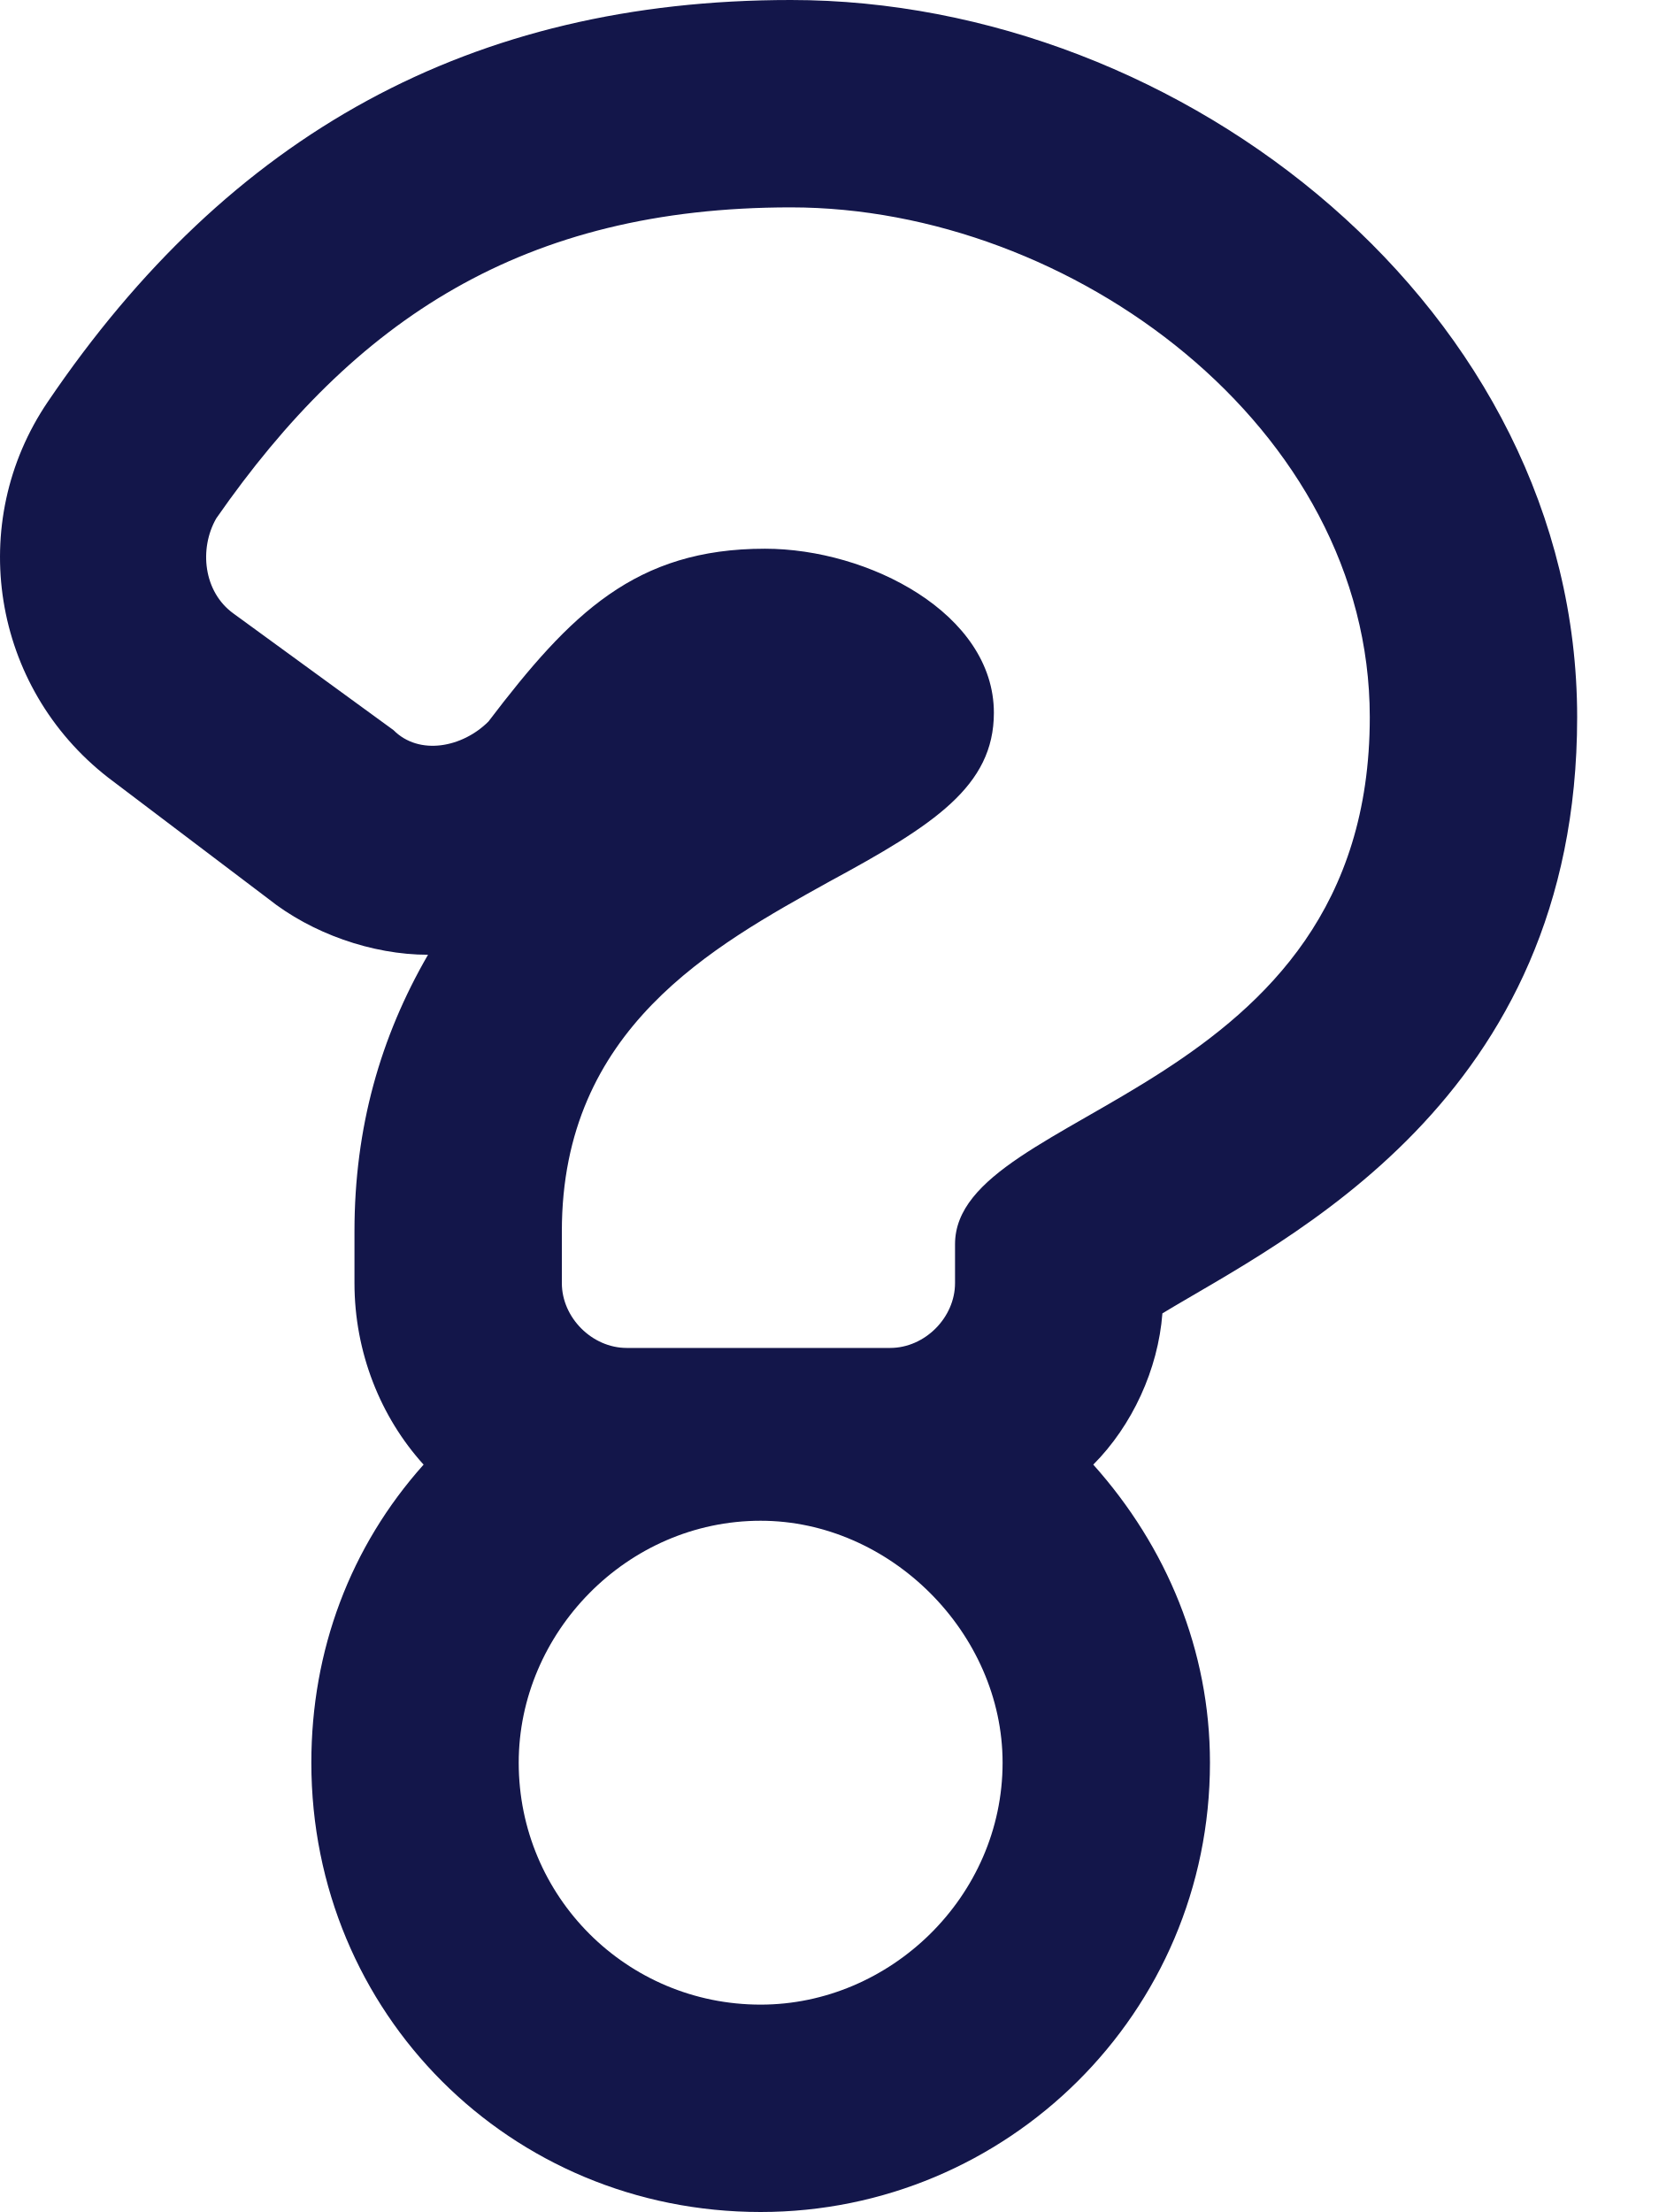
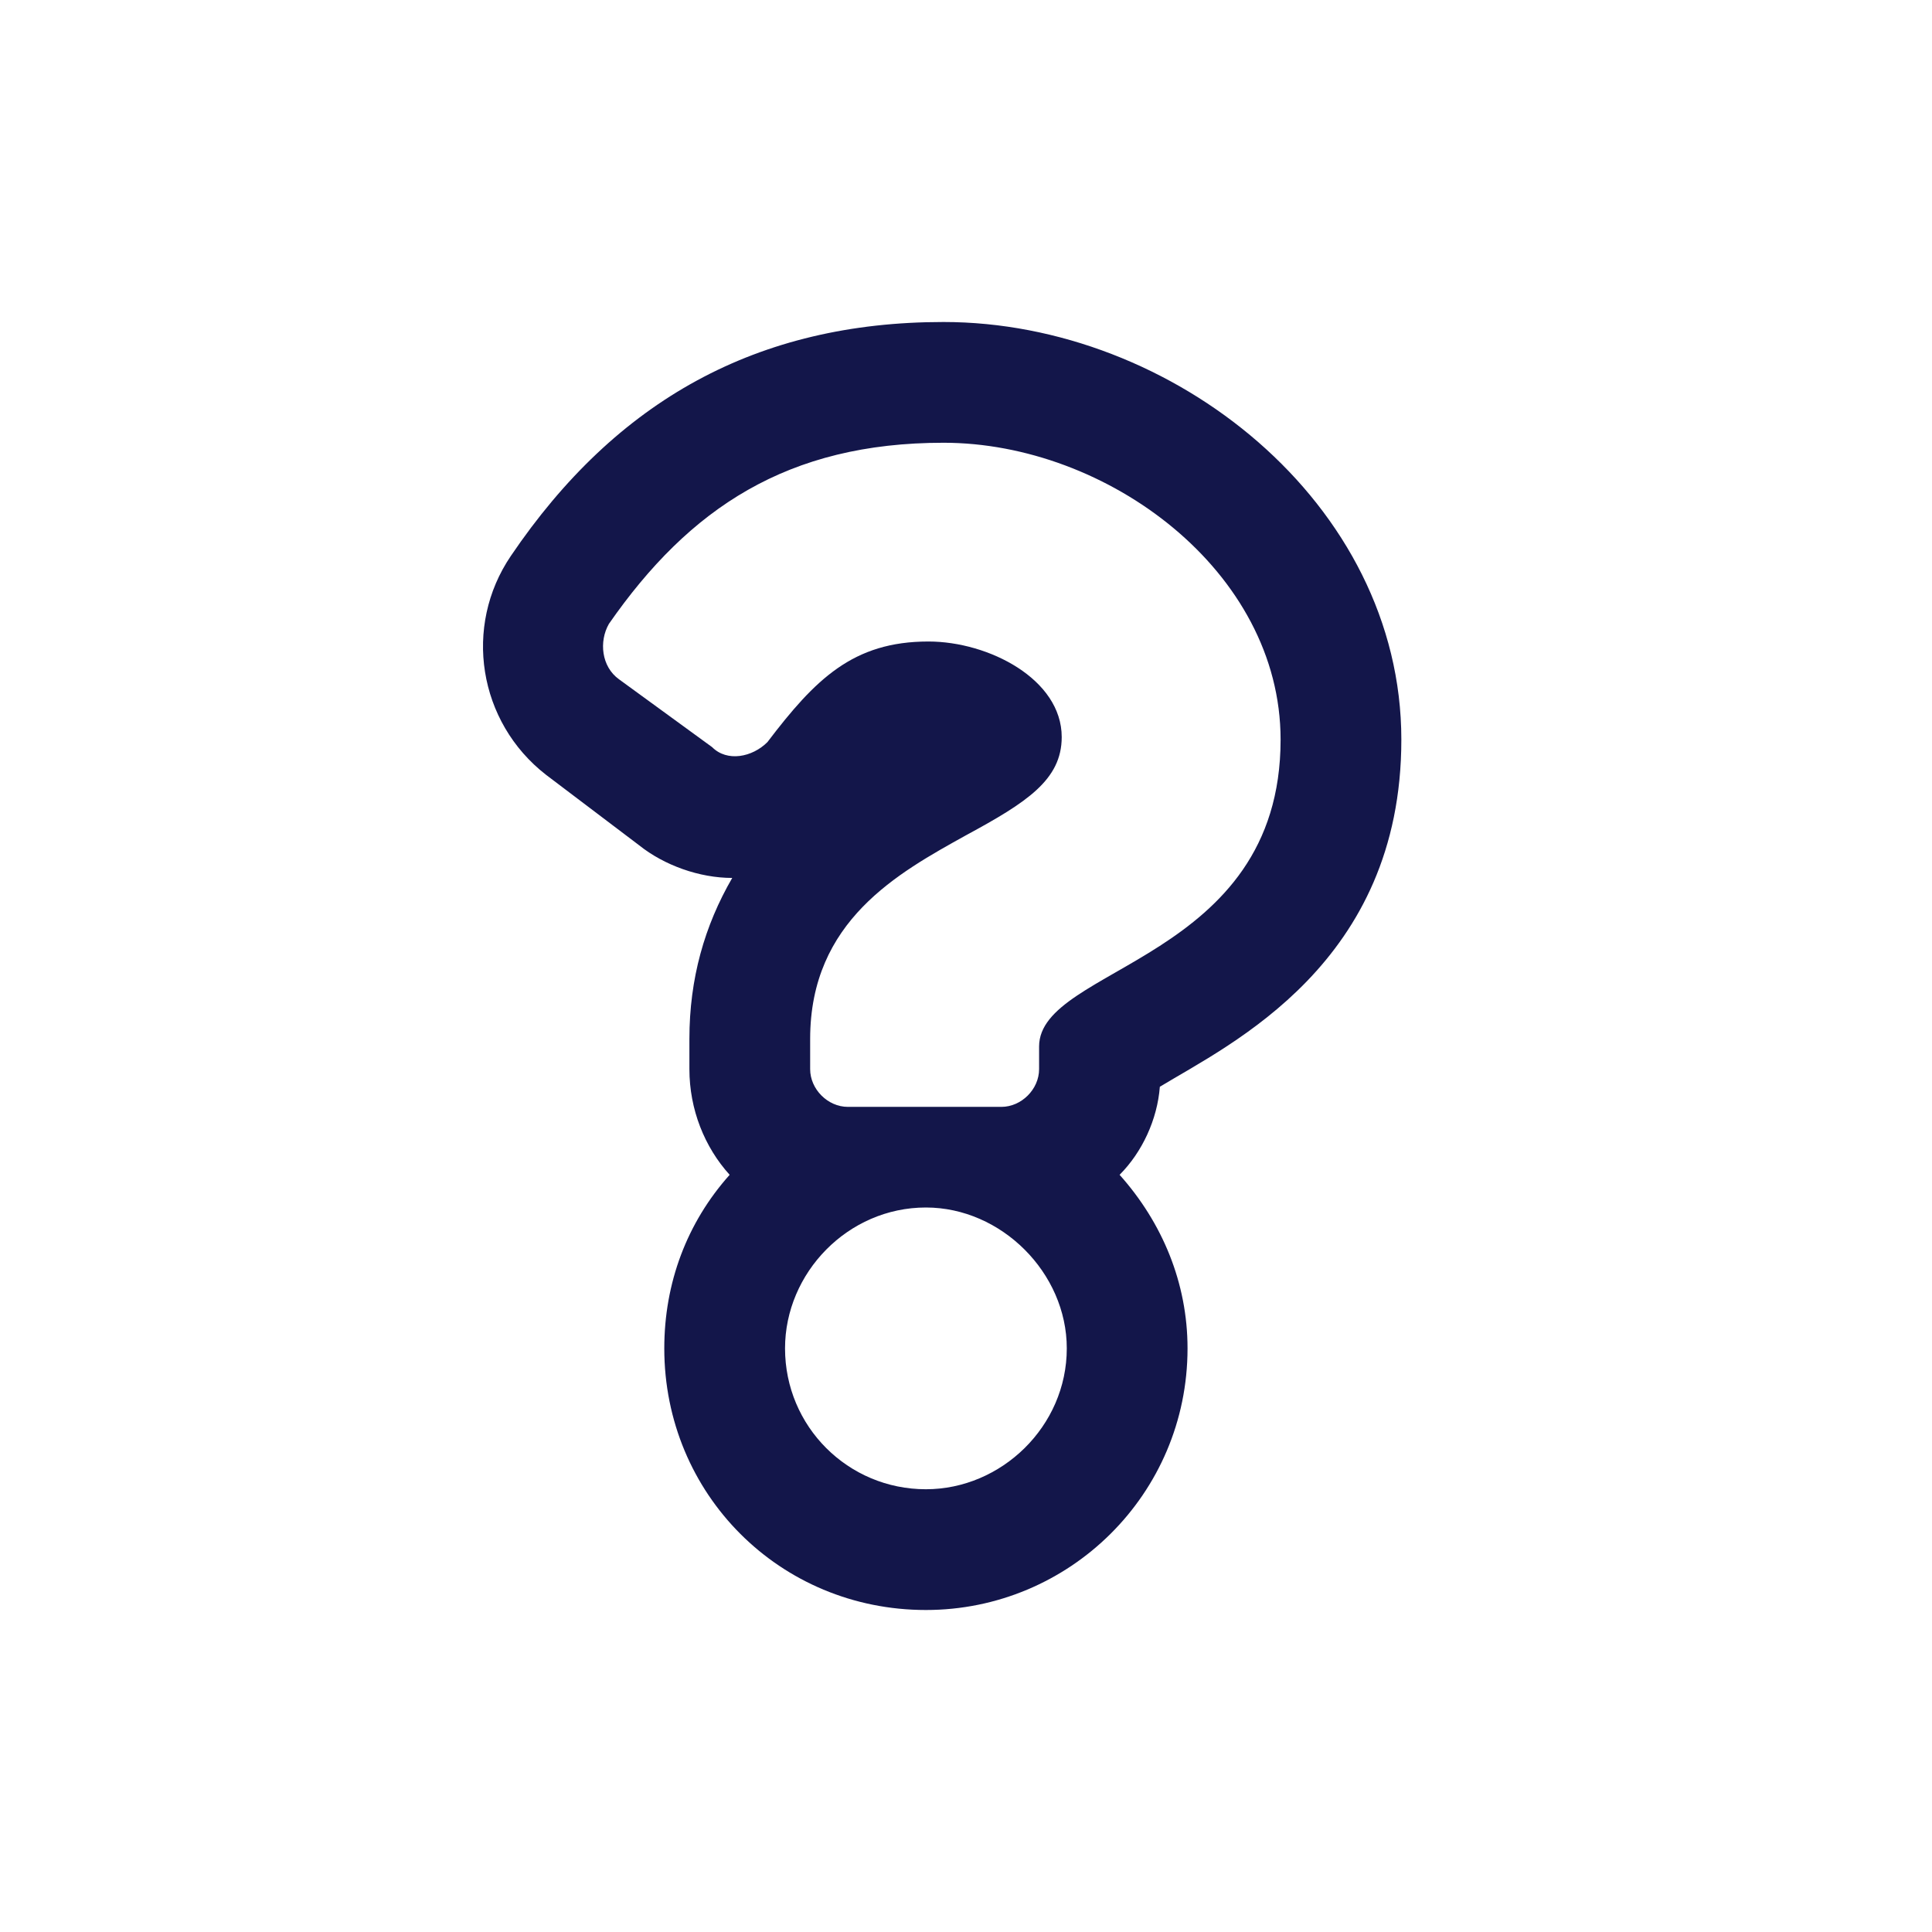
- <svg xmlns="http://www.w3.org/2000/svg" width="12" height="16" viewBox="0 0 12 16" fill="none">
-   <path d="M5.721 0C3.408 0 1.658 0.969 0.346 2.906C-0.248 3.781 -0.061 4.969 0.783 5.625L1.939 6.5C2.252 6.75 2.689 6.906 3.096 6.906C2.752 7.5 2.564 8.156 2.564 8.906V9.281C2.564 9.781 2.752 10.25 3.064 10.594C2.533 11.188 2.252 11.938 2.252 12.75C2.252 14.562 3.689 16 5.502 16C7.283 16 8.752 14.562 8.752 12.75C8.752 11.938 8.439 11.188 7.908 10.594C8.189 10.312 8.377 9.906 8.408 9.5C9.283 8.969 11.408 7.969 11.408 5.188C11.408 2.25 8.564 0 5.721 0ZM5.502 14.5C4.533 14.5 3.752 13.719 3.752 12.75C3.752 11.812 4.533 11 5.502 11C6.439 11 7.252 11.812 7.252 12.75C7.252 13.719 6.439 14.5 5.502 14.5ZM6.908 9V9.281C6.908 9.531 6.689 9.75 6.439 9.75H4.533C4.283 9.75 4.064 9.531 4.064 9.281V8.906C4.064 7.438 5.158 6.844 6.002 6.375C6.752 5.969 7.189 5.688 7.189 5.156C7.189 4.438 6.283 3.969 5.533 3.969C4.596 3.969 4.127 4.438 3.533 5.219C3.346 5.406 3.033 5.469 2.846 5.281L1.689 4.438C1.471 4.281 1.439 3.969 1.564 3.75C2.564 2.312 3.783 1.5 5.721 1.5C7.752 1.5 9.908 3.094 9.908 5.188C9.908 7.938 6.908 8 6.908 9Z" fill="#13164A" />
+ <svg xmlns="http://www.w3.org/2000/svg" width="24" height="24" viewBox="0 0 24 24" fill="none">
+   <path d="M11.721 4C9.408 4 7.658 4.969 6.346 6.906C5.752 7.781 5.939 8.969 6.783 9.625L7.939 10.5C8.252 10.75 8.689 10.906 9.096 10.906C8.752 11.5 8.564 12.156 8.564 12.906V13.281C8.564 13.781 8.752 14.25 9.064 14.594C8.533 15.188 8.252 15.938 8.252 16.75C8.252 18.562 9.689 20 11.502 20C13.283 20 14.752 18.562 14.752 16.75C14.752 15.938 14.439 15.188 13.908 14.594C14.189 14.312 14.377 13.906 14.408 13.5C15.283 12.969 17.408 11.969 17.408 9.188C17.408 6.25 14.564 4 11.721 4ZM11.502 18.5C10.533 18.5 9.752 17.719 9.752 16.75C9.752 15.812 10.533 15 11.502 15C12.439 15 13.252 15.812 13.252 16.75C13.252 17.719 12.439 18.5 11.502 18.5ZM12.908 13V13.281C12.908 13.531 12.689 13.75 12.439 13.75H10.533C10.283 13.75 10.064 13.531 10.064 13.281V12.906C10.064 11.438 11.158 10.844 12.002 10.375C12.752 9.969 13.189 9.688 13.189 9.156C13.189 8.438 12.283 7.969 11.533 7.969C10.596 7.969 10.127 8.438 9.533 9.219C9.346 9.406 9.033 9.469 8.846 9.281L7.689 8.438C7.471 8.281 7.439 7.969 7.564 7.75C8.564 6.312 9.783 5.5 11.721 5.5C13.752 5.5 15.908 7.094 15.908 9.188C15.908 11.938 12.908 12 12.908 13Z" fill="#13164A" />
</svg>
